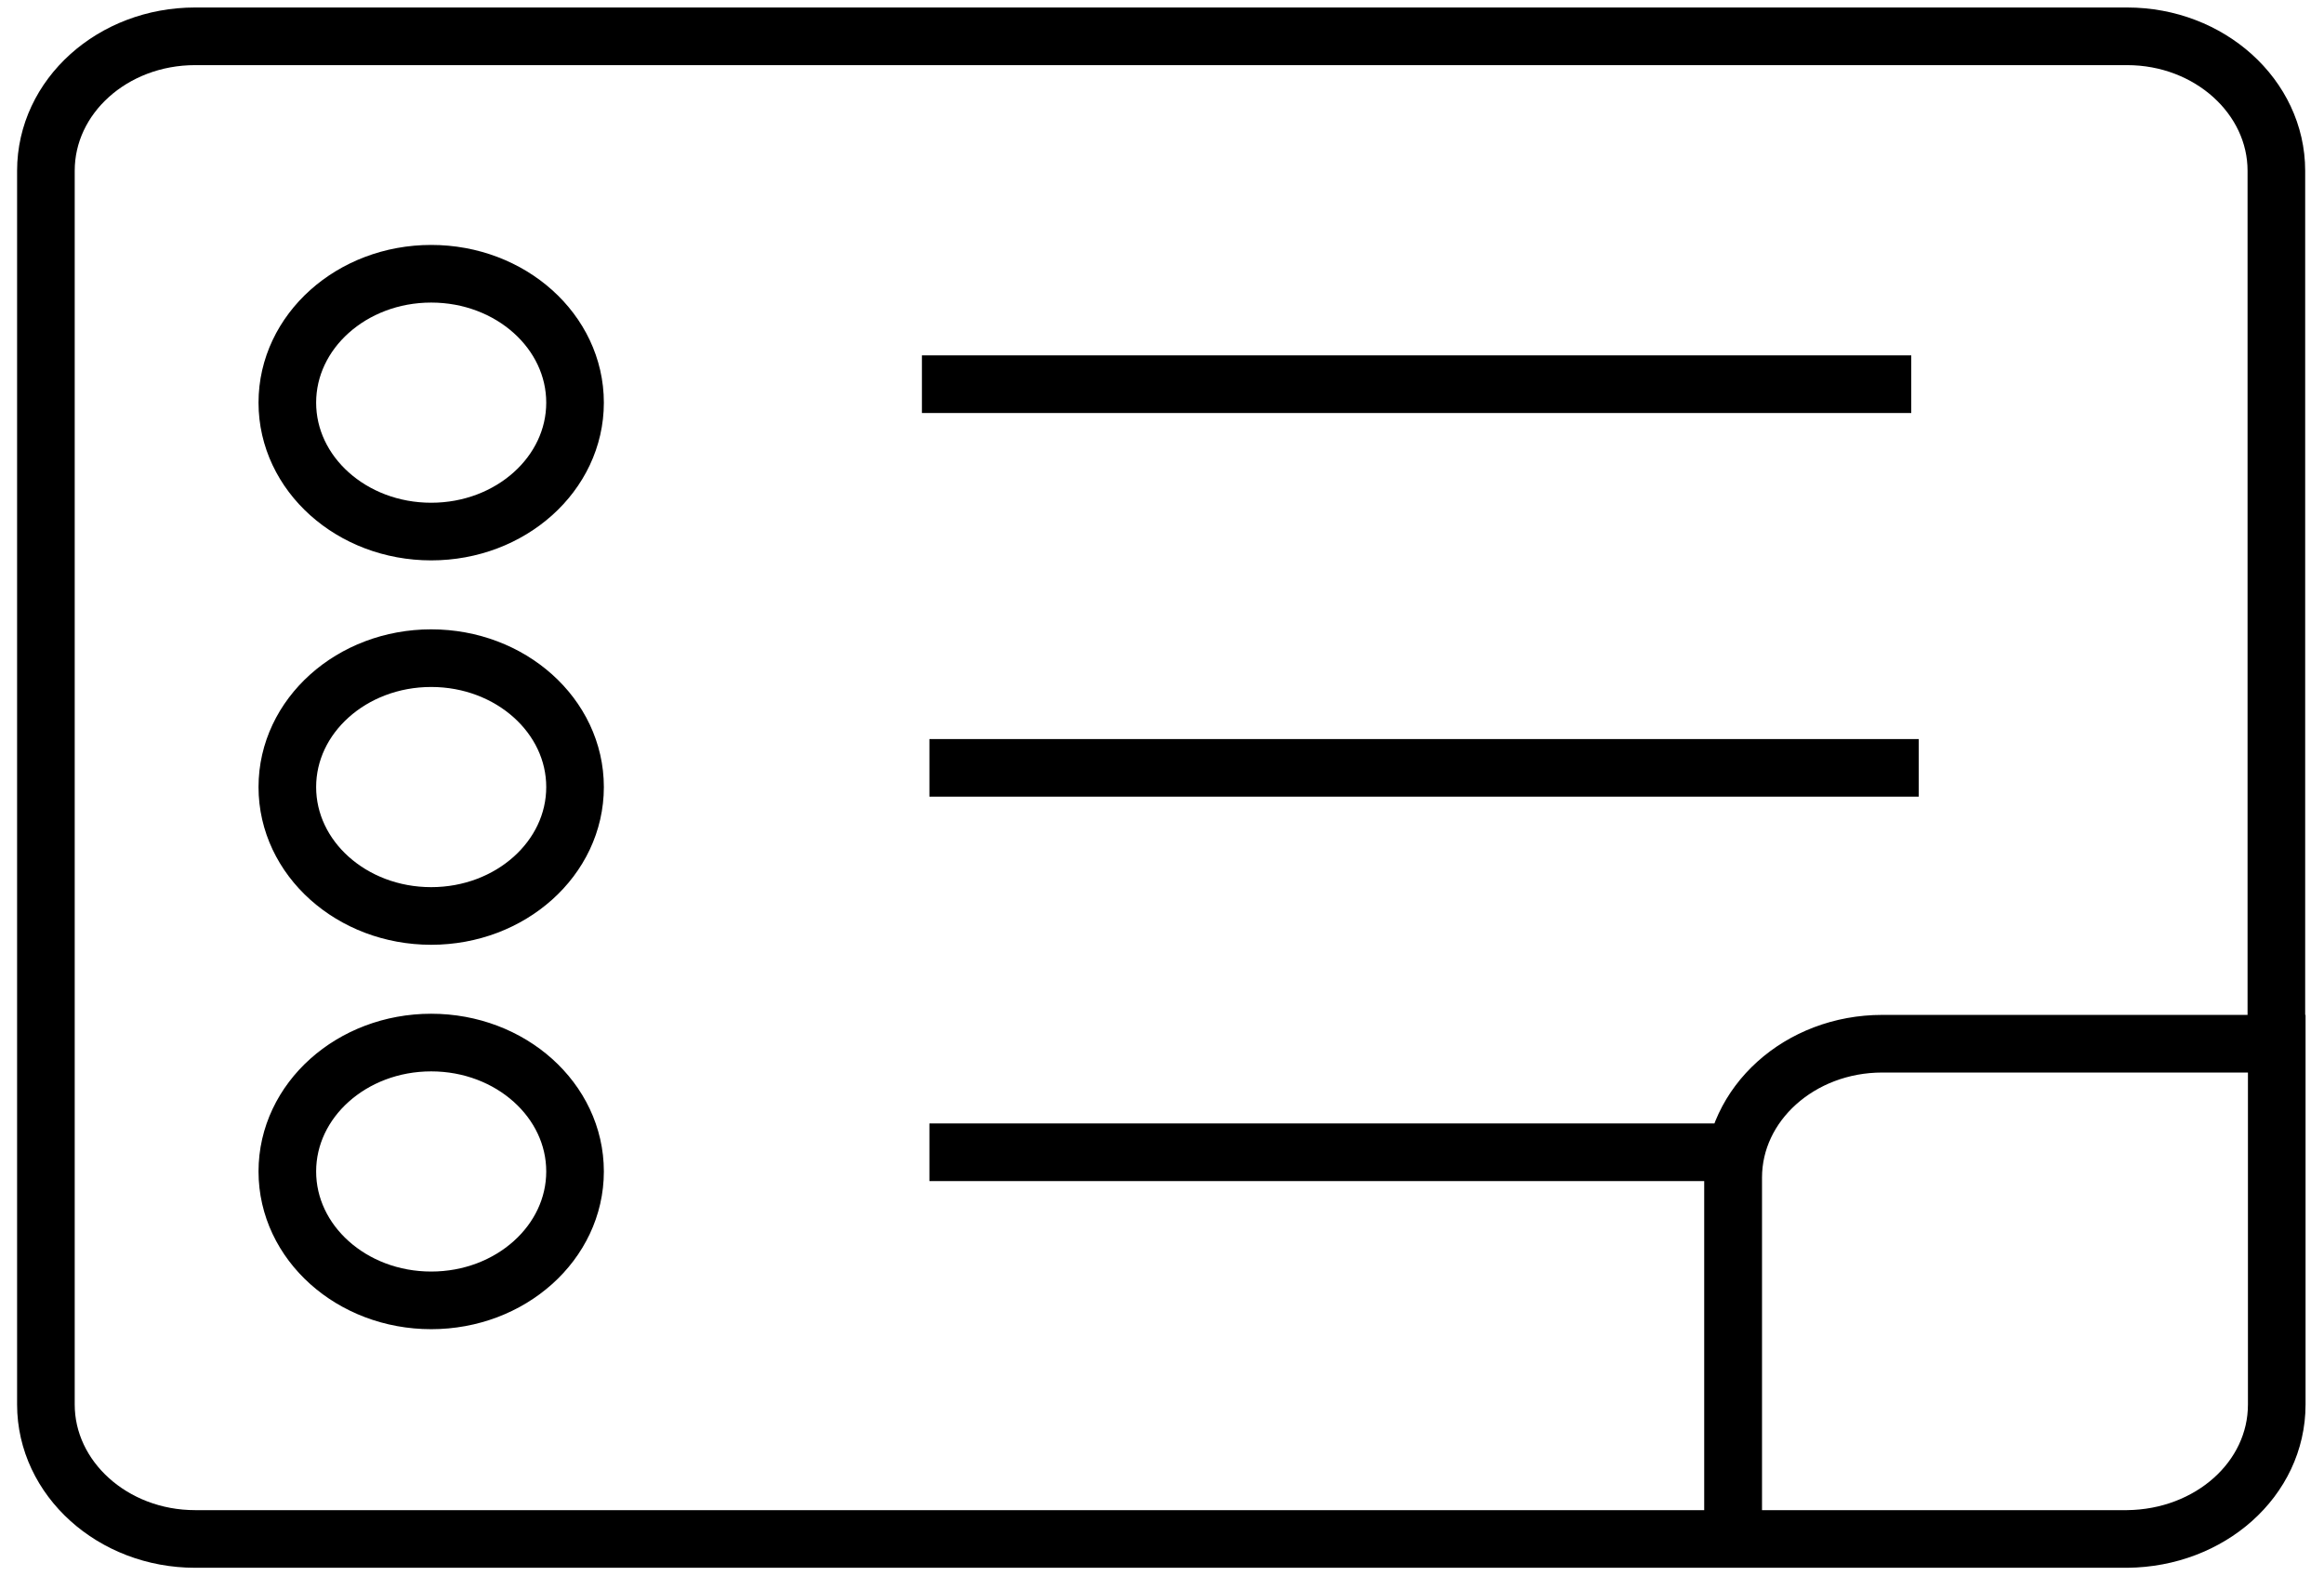
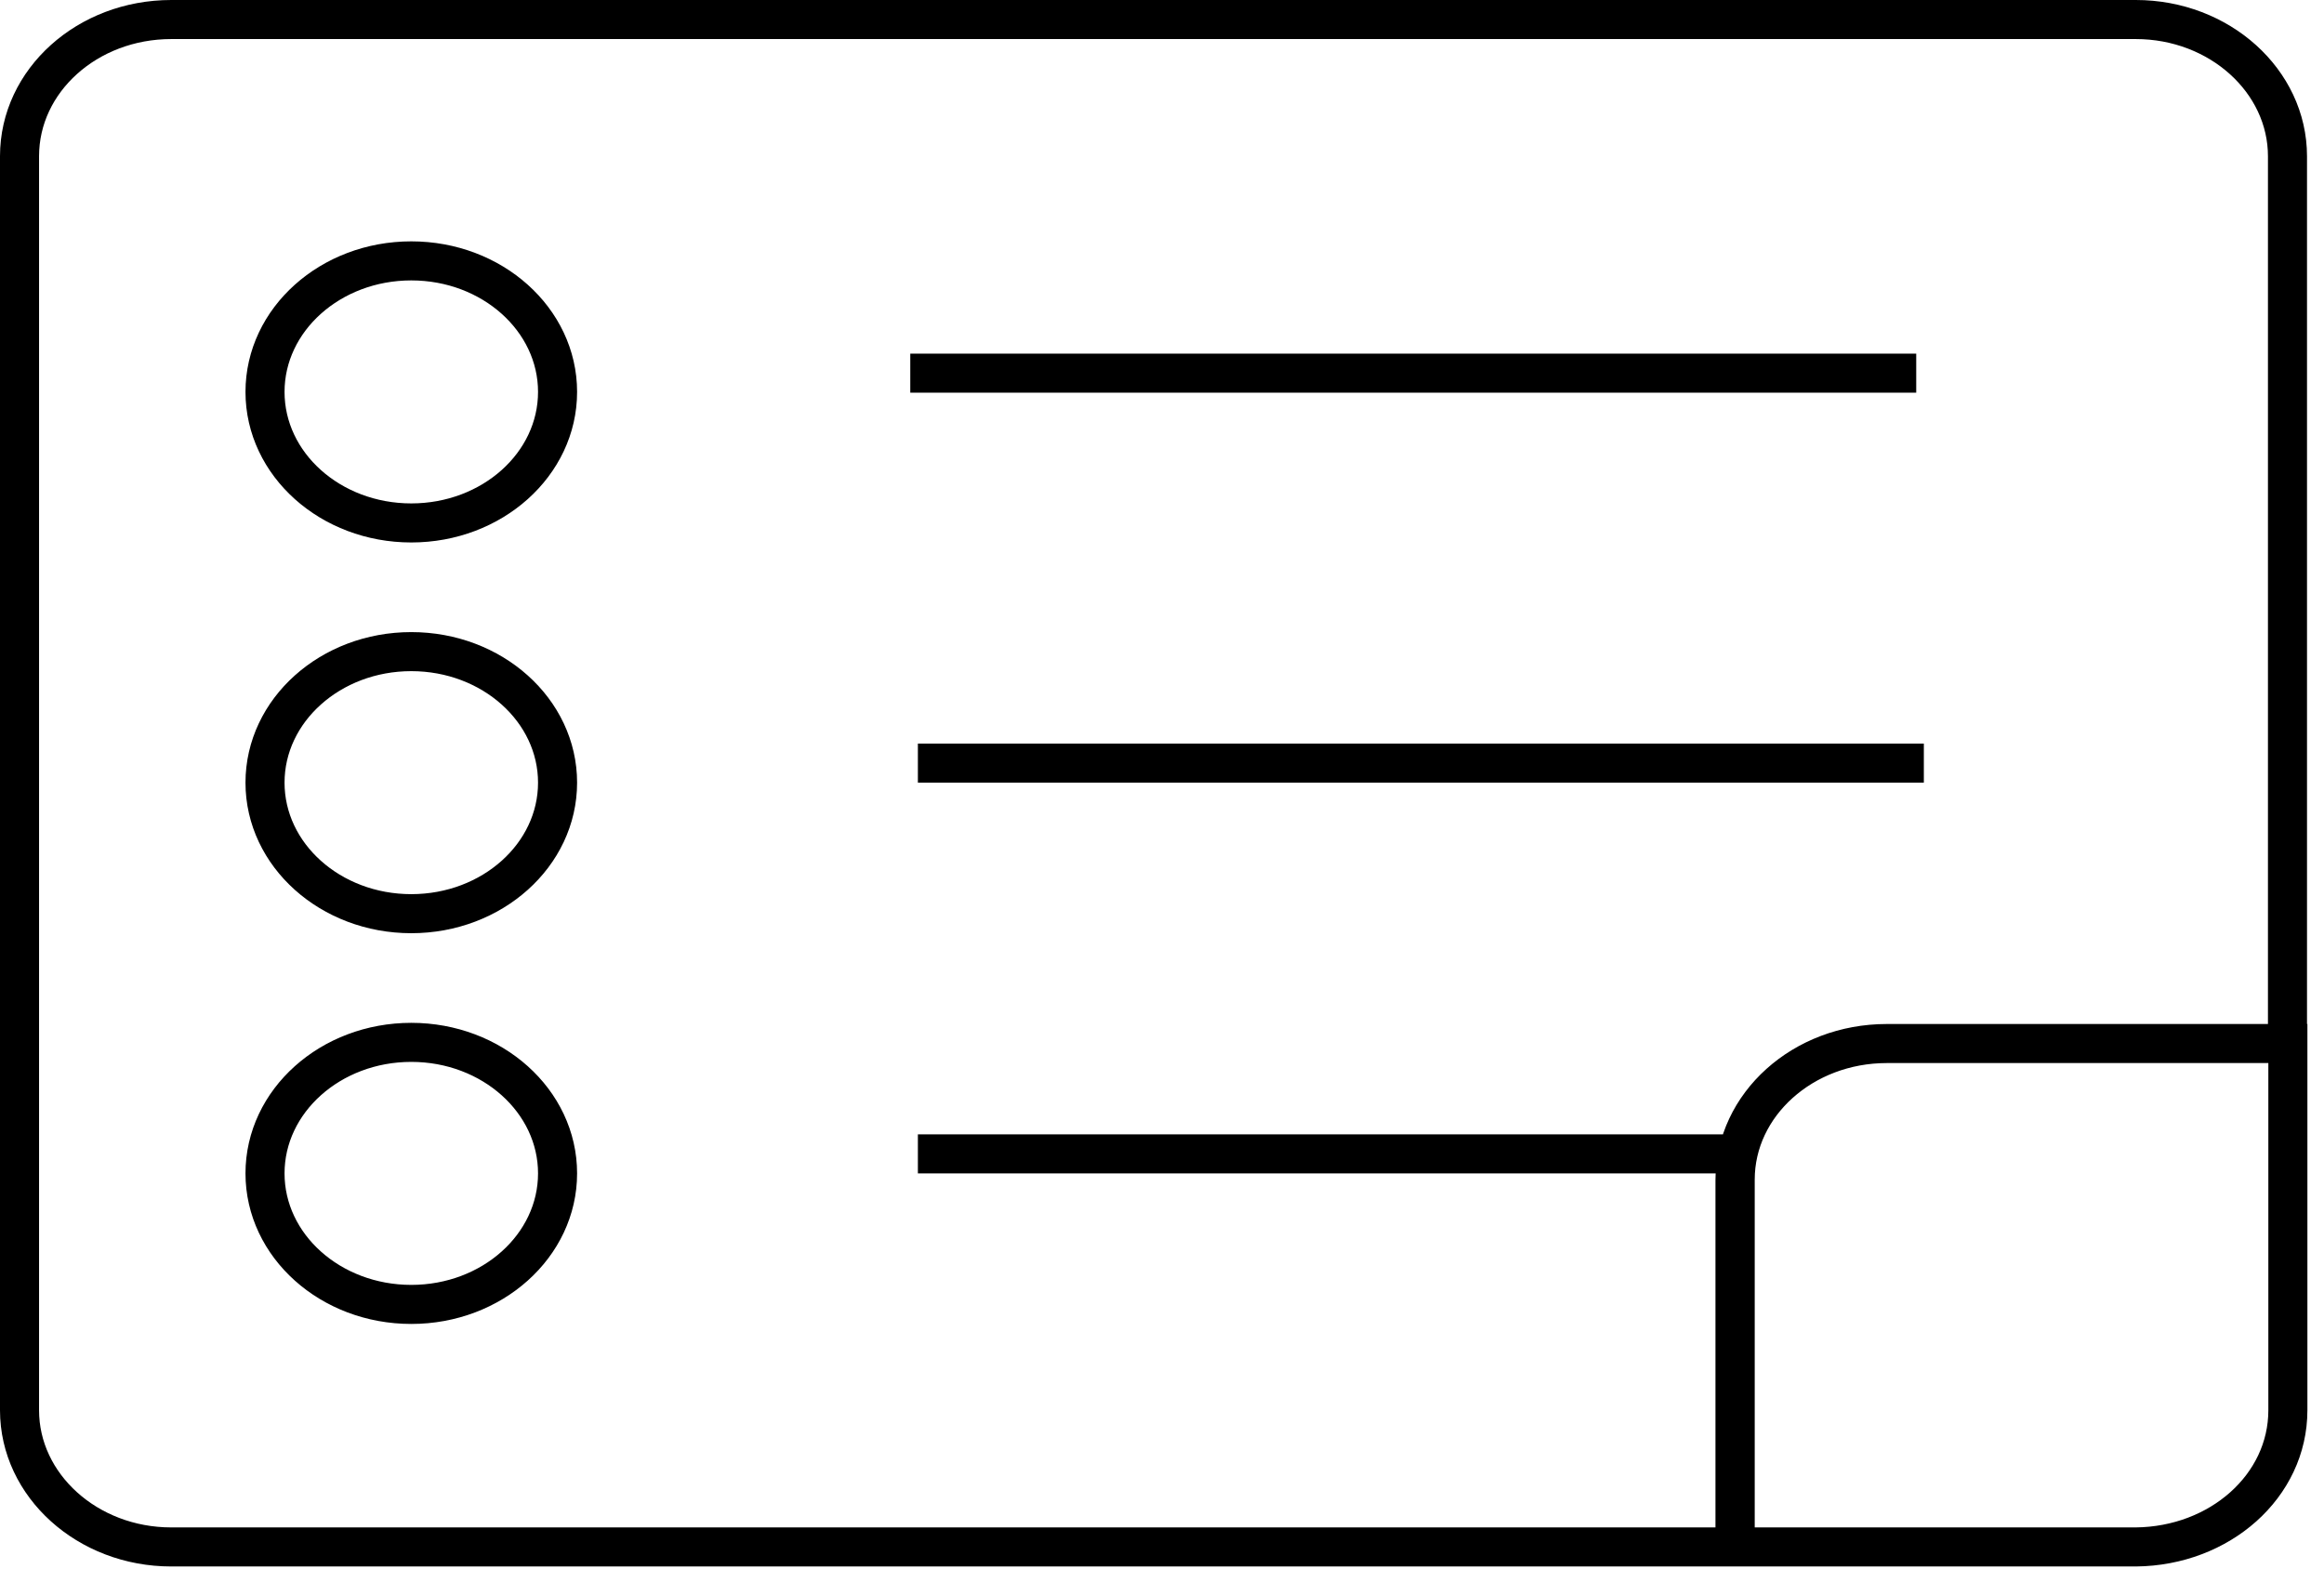
- <svg xmlns="http://www.w3.org/2000/svg" width="121px" height="82px" viewBox="0 0 121 82" version="1.1">
+ <svg xmlns="http://www.w3.org/2000/svg" width="119px" height="81px" viewBox="0 0 119 81" version="1.1">
  <defs />
-   <g id="Page-1" stroke="none" stroke-width="1" fill="none" fill-rule="evenodd" stroke-linecap="square">
-     <path d="M98,54.33 L118.52,54.33 L118.52,8.89 C118.52,5.04 115.04,1.89 110.75,1.89 L10.16,1.89 C5.87,1.89 2.39,5.01 2.39,8.89 L2.39,73.11 C2.39,76.96 5.87,80.11 10.16,80.11 L90.24,80.11 L90.24,61.3 C90.24,57.45 93.72,54.33 98,54.33 Z M118.54,73.11 L118.54,54.33 L98,54.33 C93.71,54.33 90.23,57.45 90.23,61.33 L90.23,80.11 L110.75,80.11 C115.05,80.07 118.54,77 118.54,73.11 Z M22.45,27.67 C26.587,27.67 29.94,24.666 29.94,20.96 C29.94,17.254 26.587,14.25 22.45,14.25 C18.313,14.25 14.96,17.254 14.96,20.96 C14.96,24.666 18.313,27.67 22.45,27.67 Z M22.45,47.68 C26.587,47.68 29.94,44.676 29.94,40.97 C29.94,37.264 26.587,34.26 22.45,34.26 C18.313,34.26 14.96,37.264 14.96,40.97 C14.96,44.676 18.313,47.68 22.45,47.68 Z M22.45,67.69 C26.587,67.69 29.94,64.686 29.94,60.98 C29.94,57.274 26.587,54.27 22.45,54.27 C18.313,54.27 14.96,57.274 14.96,60.98 C14.96,64.686 18.313,67.69 22.45,67.69 Z M90.23,59.98 L48.796,59.98 L48.39,59.98 L90.23,59.98 Z M99.9,39.97 L48.89,39.97 L48.39,39.97 L99.9,39.97 Z M99.51,20 L48.5,20 L48,20 L99.51,20 Z" id="Combined-Shape" stroke="#000000" stroke-width="3" />
+   <g id="challenge-questions" stroke="none" stroke-width="1" fill="none" fill-rule="evenodd" stroke-linecap="square">
+     <path d="M96.61,53.44 L117.13,53.44 L117.13,8 C117.13,4.15 113.65,1 109.36,1 L8.77,1 C4.48,1 1,4.12 1,8 L1,72.22 C1,76.07 4.48,79.22 8.77,79.22 L88.85,79.22 L88.85,60.41 C88.85,56.56 92.33,53.44 96.61,53.44 Z M117.15,72.22 L117.15,53.44 L96.61,53.44 C92.32,53.44 88.84,56.56 88.84,60.44 L88.84,79.22 L109.36,79.22 C113.66,79.18 117.15,76.11 117.15,72.22 Z M21.06,26.78 C25.197,26.78 28.55,23.776 28.55,20.07 C28.55,16.364 25.197,13.36 21.06,13.36 C16.923,13.36 13.57,16.364 13.57,20.07 C13.57,23.776 16.923,26.78 21.06,26.78 Z M21.06,46.79 C25.197,46.79 28.55,43.786 28.55,40.08 C28.55,36.374 25.197,33.37 21.06,33.37 C16.923,33.37 13.57,36.374 13.57,40.08 C13.57,43.786 16.923,46.79 21.06,46.79 Z M21.06,66.8 C25.197,66.8 28.55,63.796 28.55,60.09 C28.55,56.384 25.197,53.38 21.06,53.38 C16.923,53.38 13.57,56.384 13.57,60.09 C13.57,63.796 16.923,66.8 21.06,66.8 Z M88.84,59.09 L47.406,59.09 L47,59.09 L88.84,59.09 Z M98.51,39.08 L47.5,39.08 L47,39.08 L98.51,39.08 Z M98.12,19.11 L47.11,19.11 L46.61,19.11 L98.12,19.11 Z" id="test" stroke="#000000" stroke-width="2" />
  </g>
</svg>
